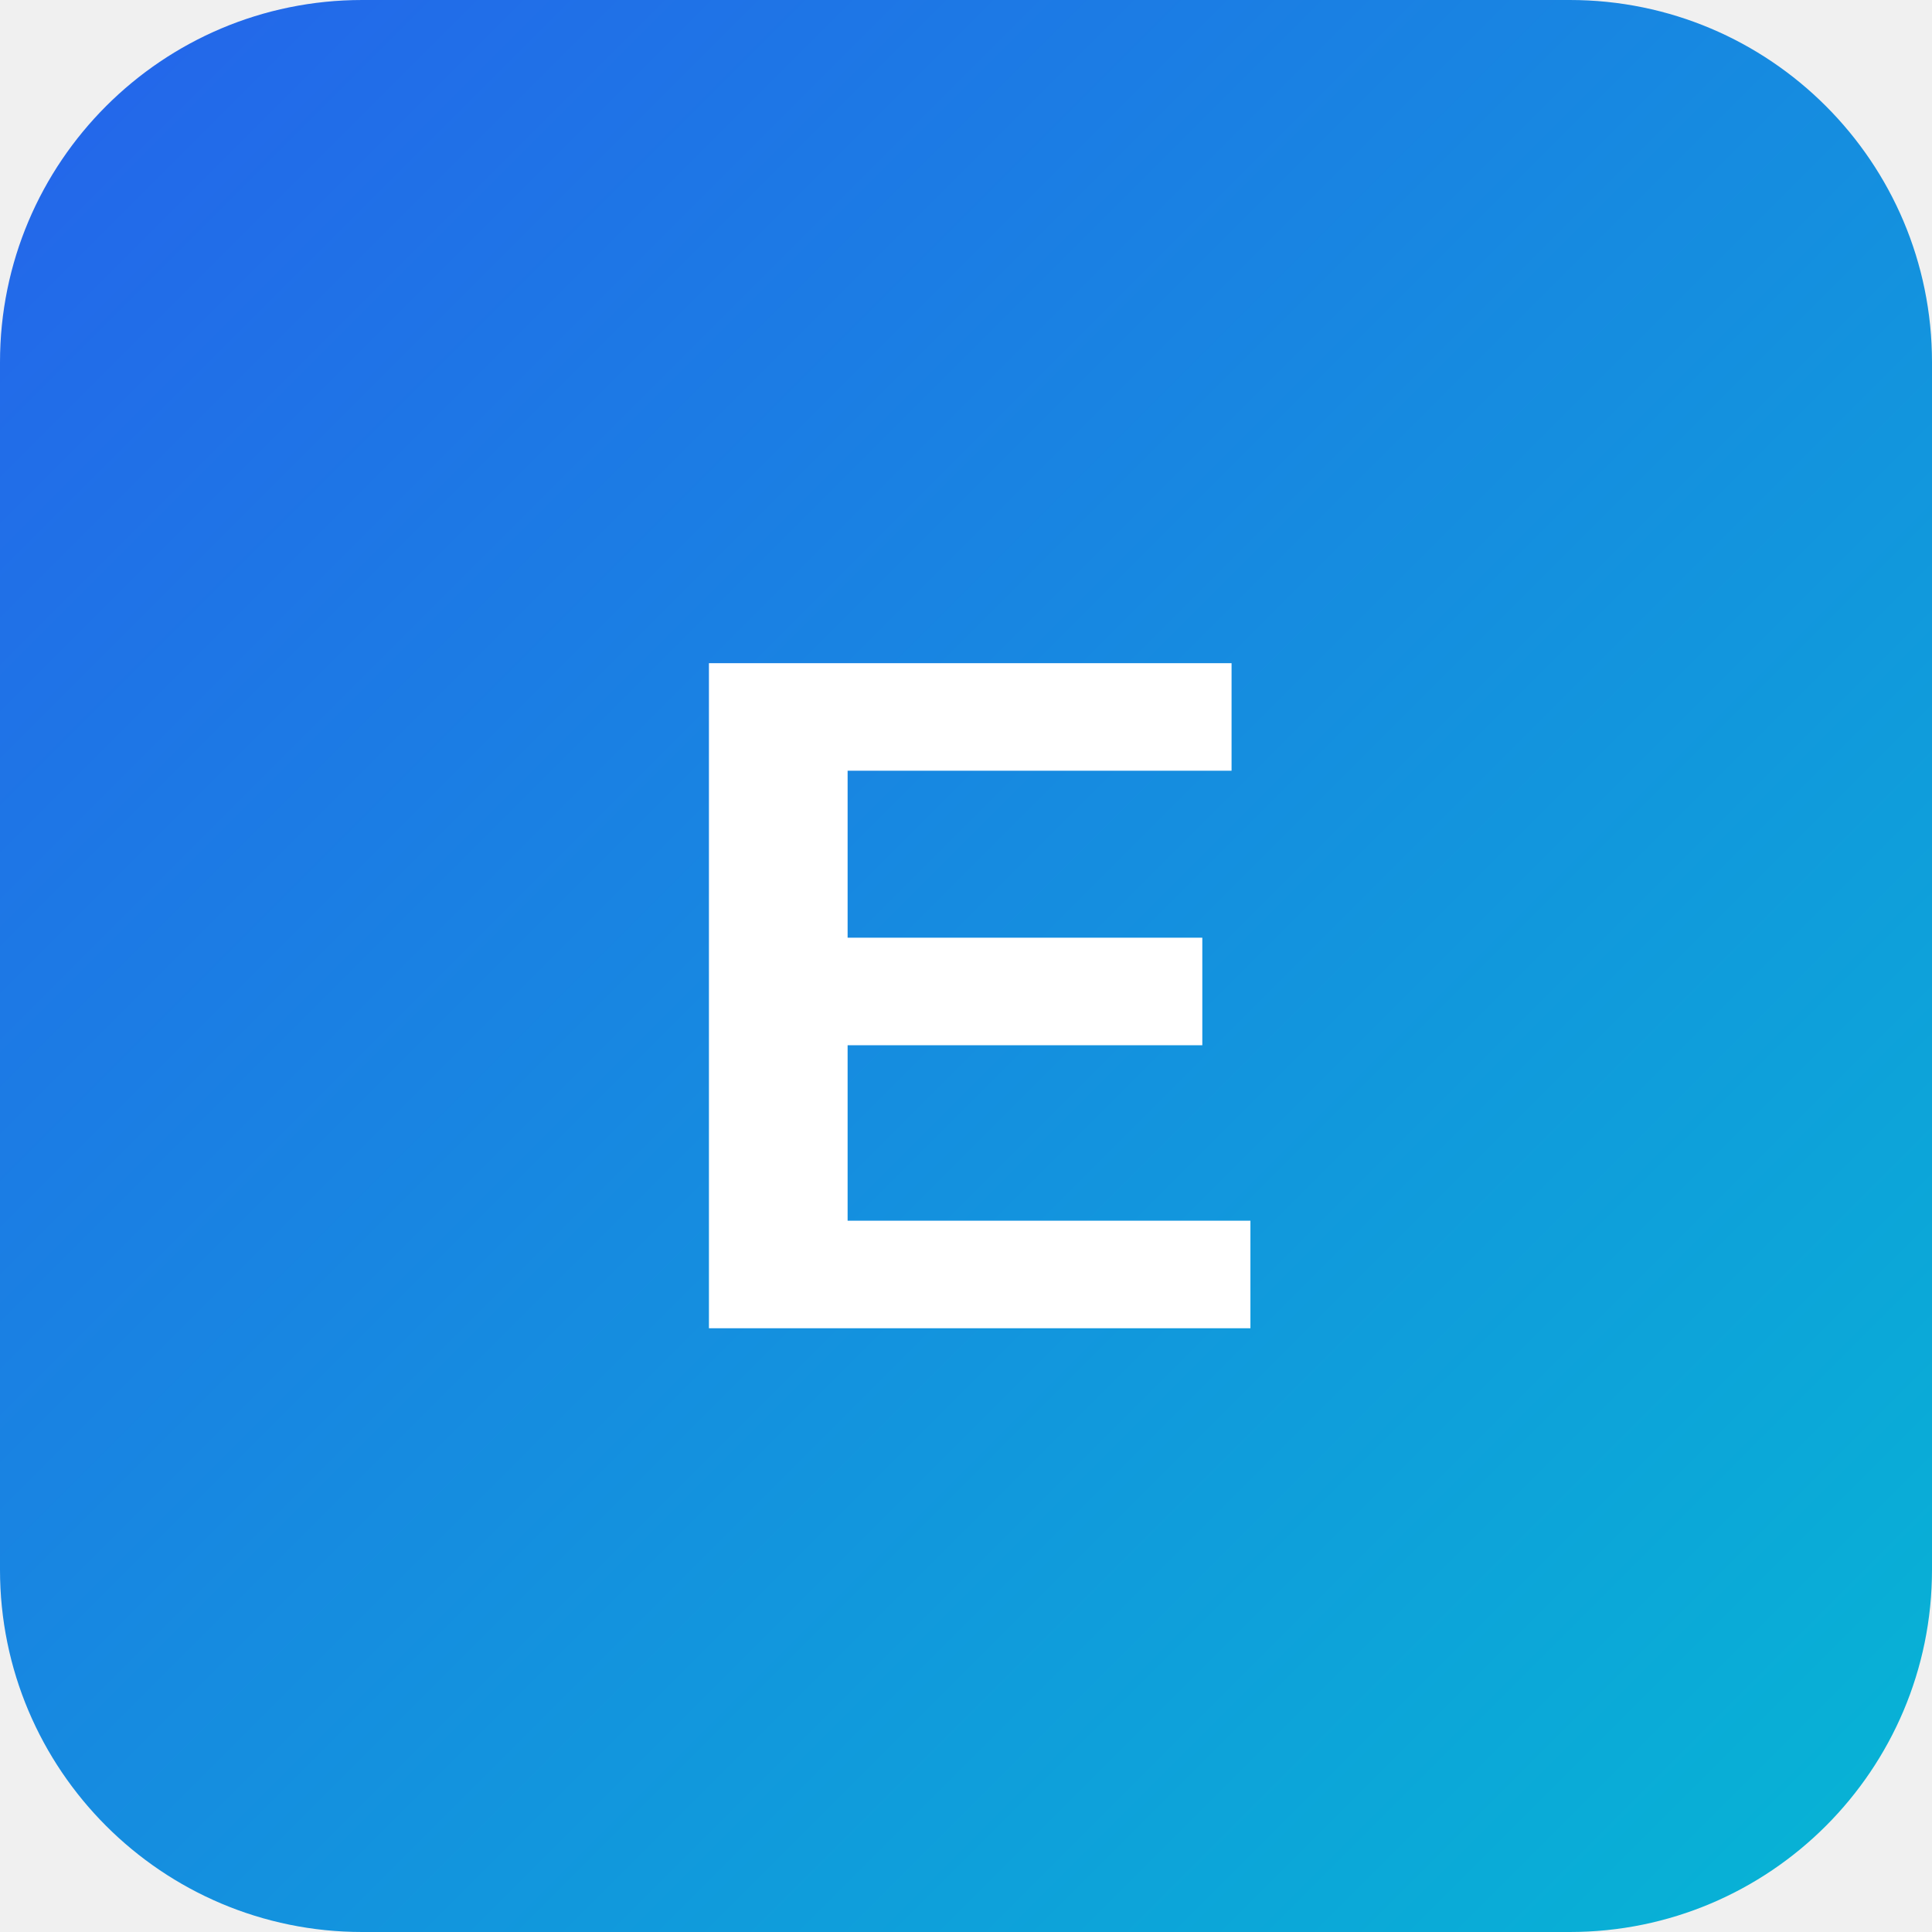
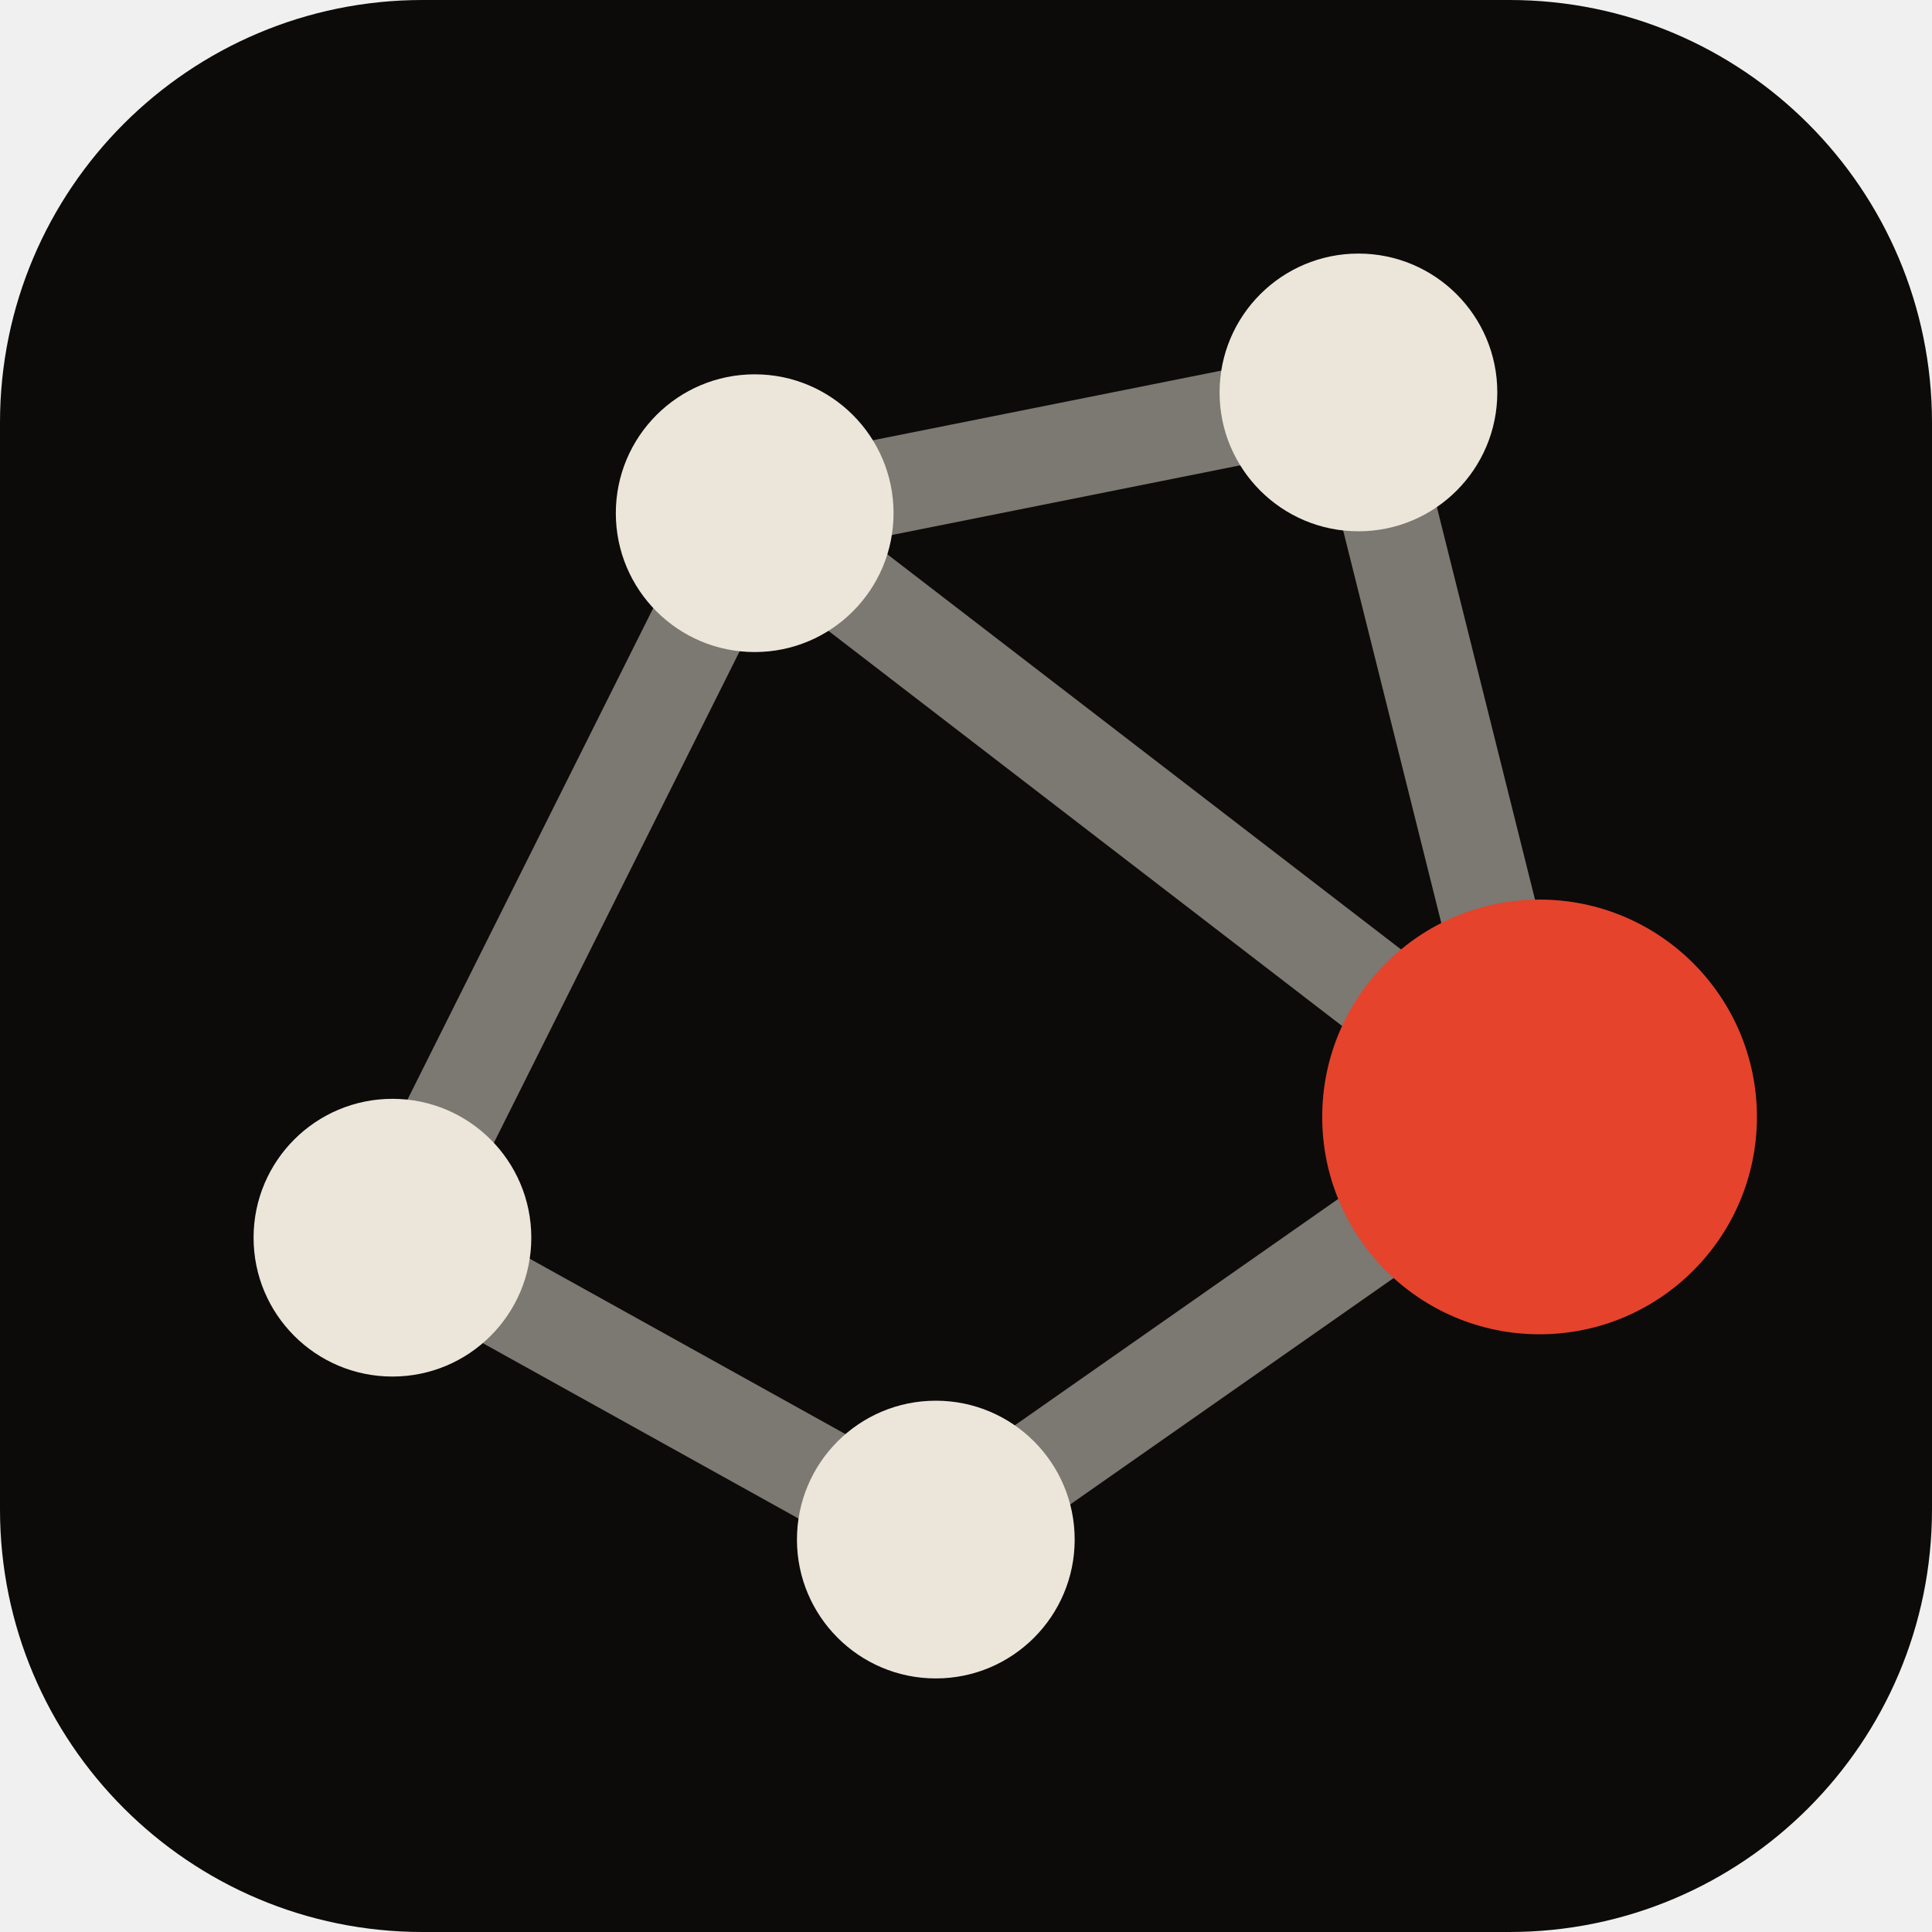
<svg xmlns="http://www.w3.org/2000/svg" viewBox="0 0 32 32">
-   <defs>
-     <linearGradient id="grad" x1="0%" y1="0%" x2="100%" y2="100%">
-       <stop offset="0%" style="stop-color:#2563eb;stop-opacity:1" />
-       <stop offset="100%" style="stop-color:#06b6d4;stop-opacity:1" />
-     </linearGradient>
-   </defs>
-   <rect width="32" height="32" rx="6" fill="url(#grad)" />
-   <text x="16" y="22" font-family="Arial, sans-serif" font-weight="bold" font-size="16" fill="white" text-anchor="middle">E</text>
+   <rect width="32" height="32" rx="7" fill="#0c0b0a" />
+   <g stroke="#ece6da" stroke-opacity=".5" stroke-width="1.6" stroke-linecap="round">
+     <line x1="6.5" y1="20.5" x2="12.5" y2="8.5" />
+     <line x1="12.5" y1="8.5" x2="22.5" y2="6.5" />
+     <line x1="22.5" y1="6.5" x2="25.5" y2="18.5" />
+     <line x1="25.5" y1="18.5" x2="15.5" y2="25.5" />
+     <line x1="15.5" y1="25.5" x2="6.5" y2="20.5" />
+     <line x1="12.5" y1="8.5" x2="25.5" y2="18.5" />
+   </g>
+   <circle cx="6.5" cy="20.5" r="2.3" fill="#ece6da" />
+   <circle cx="12.5" cy="8.5" r="2.3" fill="#ece6da" />
+   <circle cx="22.5" cy="6.5" r="2.3" fill="#ece6da" />
+   <circle cx="25.5" cy="18.5" r="3.6" fill="#e5432c" />
+   <circle cx="15.5" cy="25.5" r="2.3" fill="#ece6da" />
</svg>
